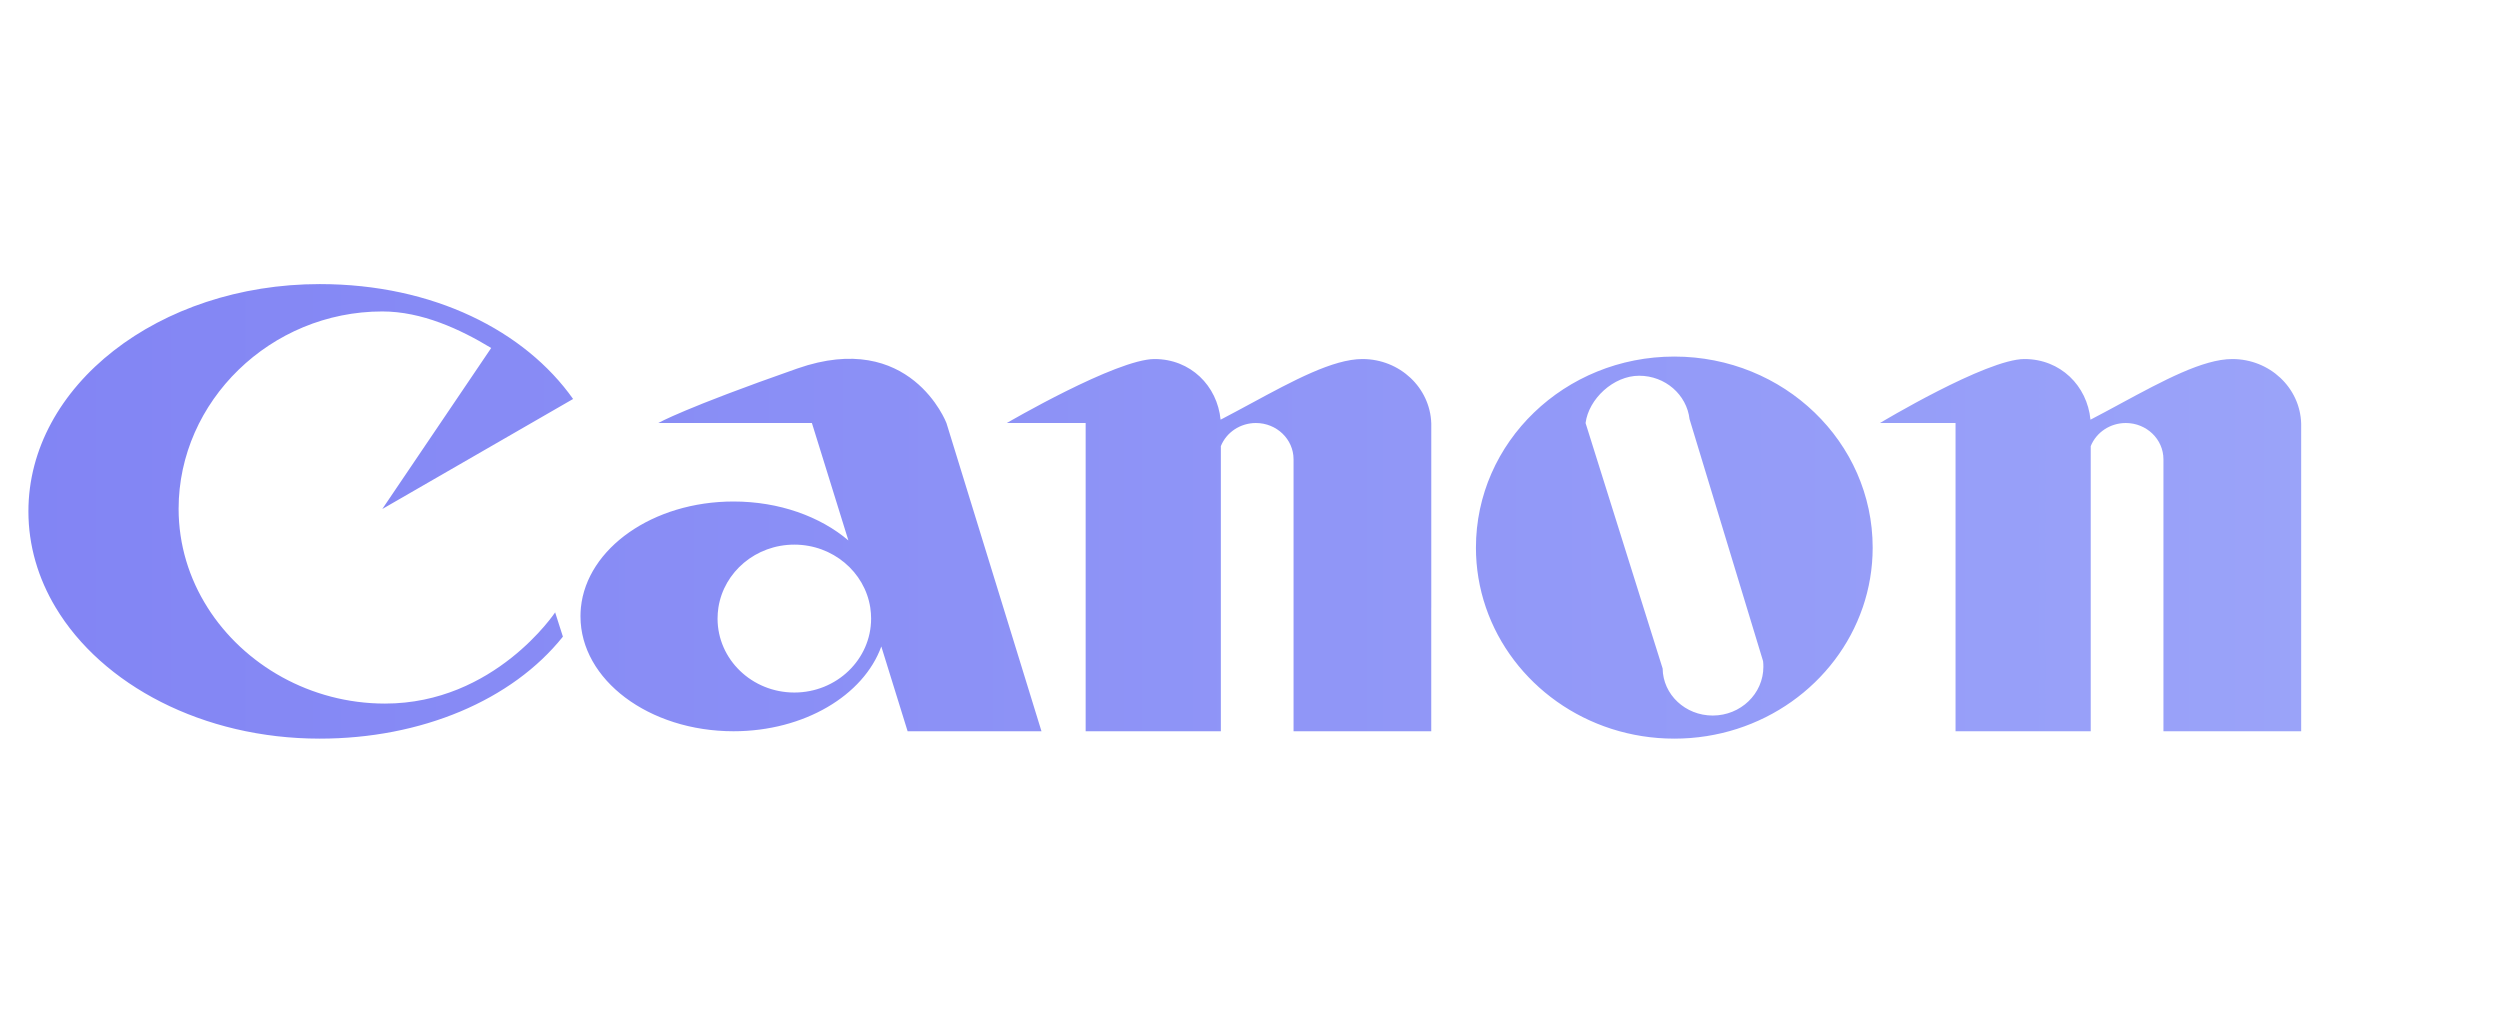
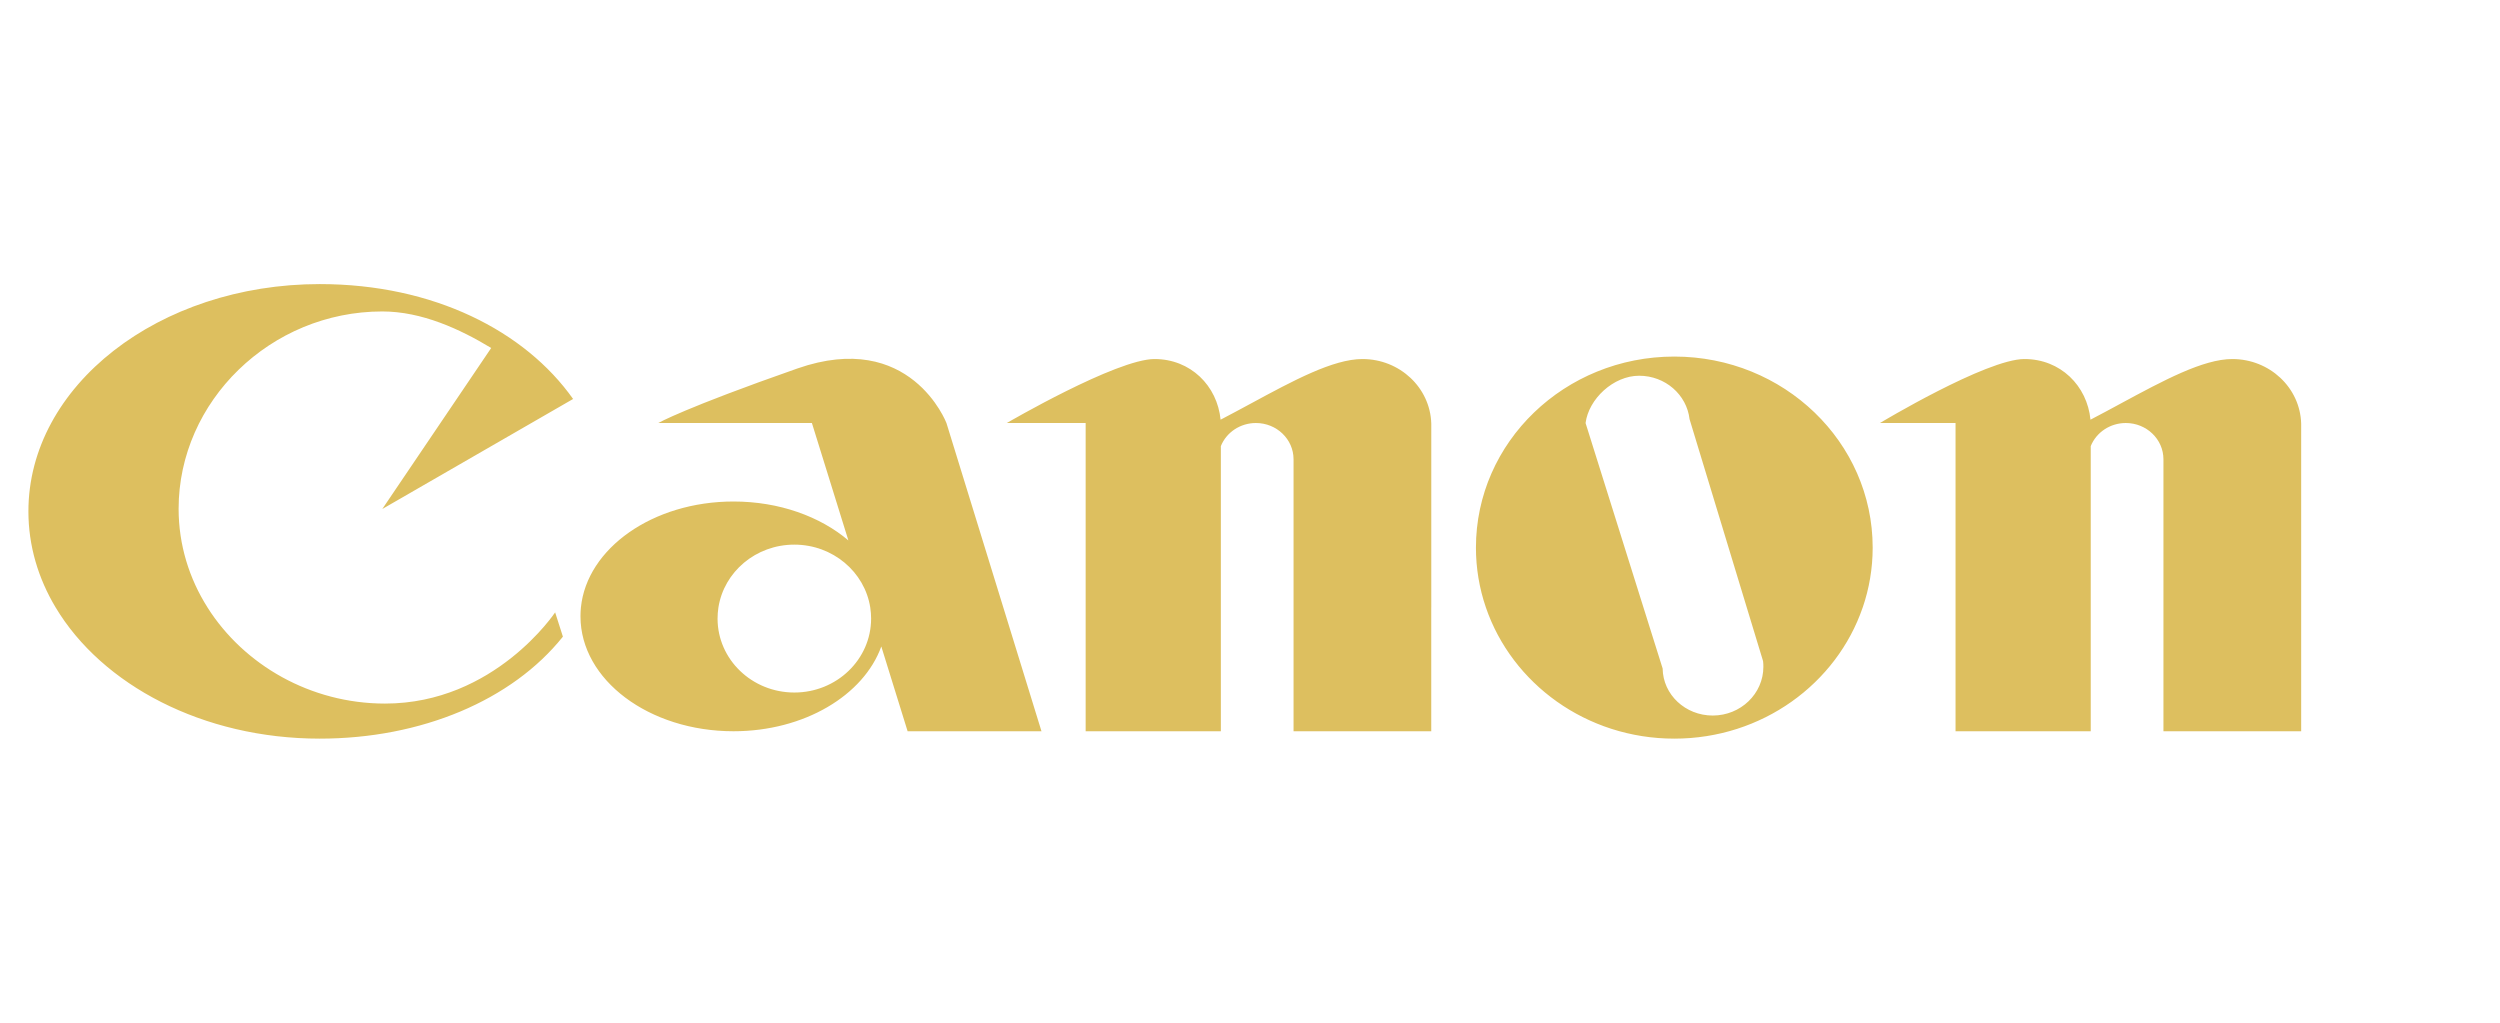
<svg xmlns="http://www.w3.org/2000/svg" width="88" height="36" fill="none">
  <path fill="url(#a)" fill-opacity=".8" fill-rule="evenodd" d="M7.306 21.386c1.281 2.023 3.63 3.38 6.245 3.38 3.863 0 5.99-3.211 5.99-3.211l.273.855C18.026 24.65 14.831 26 11.256 26c-4.115 0-7.665-1.891-9.298-4.618C1.343 20.355 1 19.208 1 18c0-4.418 4.591-8 10.256-8 4.003 0 7.225 1.651 8.917 4.044l-6.716 3.873 3.833-5.668c-1.097-.664-2.442-1.286-3.833-1.286-3.932 0-7.17 3.16-7.17 6.947 0 1.268.374 2.46 1.02 3.476Zm17.982-.002c-.02.129-.03.26-.03.39 0 1.437 1.21 2.603 2.703 2.603 1.492 0 2.702-1.166 2.702-2.603 0-.131-.01-.262-.03-.392-.196-1.25-1.318-2.211-2.673-2.211s-2.477.96-2.672 2.213ZM36.66 25.74l-1.343-4.357-2.002-6.492s-1.264-3.316-5.254-1.918c-3.99 1.398-4.89 1.917-4.89 1.917h5.408l1.284 4.133c-.988-.84-2.433-1.37-4.043-1.37-2.836 0-5.16 1.645-5.372 3.73a3.23 3.23 0 0 0-.015.314c0 2.233 2.412 4.043 5.387 4.043 2.488 0 4.581-1.264 5.202-2.984l.926 2.984h4.712Zm13.72-4.357v4.357h-4.847v-9.574c0-.704-.593-1.276-1.325-1.276-.546 0-1.036.323-1.234.813V25.74h-4.759V14.89h-2.775s3.86-2.252 5.2-2.252c1.268 0 2.207.939 2.325 2.135.359-.187.718-.381 1.072-.572 1.486-.804 2.891-1.563 3.92-1.563 1.316 0 2.387 1.01 2.424 2.27v6.475Zm8.145 2.148-.675-2.148-2.038-6.492c.11-.847.977-1.665 1.886-1.665.919 0 1.675.668 1.774 1.527l2.014 6.63.574 1.888c.008.065.011.13.011.198 0 .95-.798 1.718-1.784 1.718-.964 0-1.75-.736-1.762-1.656Zm7.042-2.148C64.65 24.064 62.028 26 58.936 26c-3.092 0-5.715-1.935-6.633-4.618a6.485 6.485 0 0 1-.35-2.106c0-3.714 3.126-6.725 6.983-6.725 3.856 0 6.982 3.01 6.982 6.725 0 .736-.123 1.444-.35 2.107Zm8.027 4.357V15.703c.198-.49.689-.813 1.234-.813.732 0 1.325.572 1.325 1.276v9.574h4.848V14.908c-.036-1.26-1.108-2.27-2.424-2.27-1.028 0-2.433.76-3.919 1.562-.354.192-.713.386-1.073.573-.117-1.196-1.056-2.135-2.325-2.135-1.339 0-5.085 2.252-5.085 2.252h2.66v10.85h4.76Z" clip-rule="evenodd" />
  <defs>
    <linearGradient id="a" x1="1" x2="81.002" y1="18" y2="18" gradientUnits="userSpaceOnUse">
-       <stop stop-color="#6366F1" />
-       <stop offset="1" stop-color="#818CF8" />
+       <stop stop-color="#D4AF37" />
+       <stop offset="1" stop-color="#D4AF37" />
    </linearGradient>
  </defs>
</svg>
